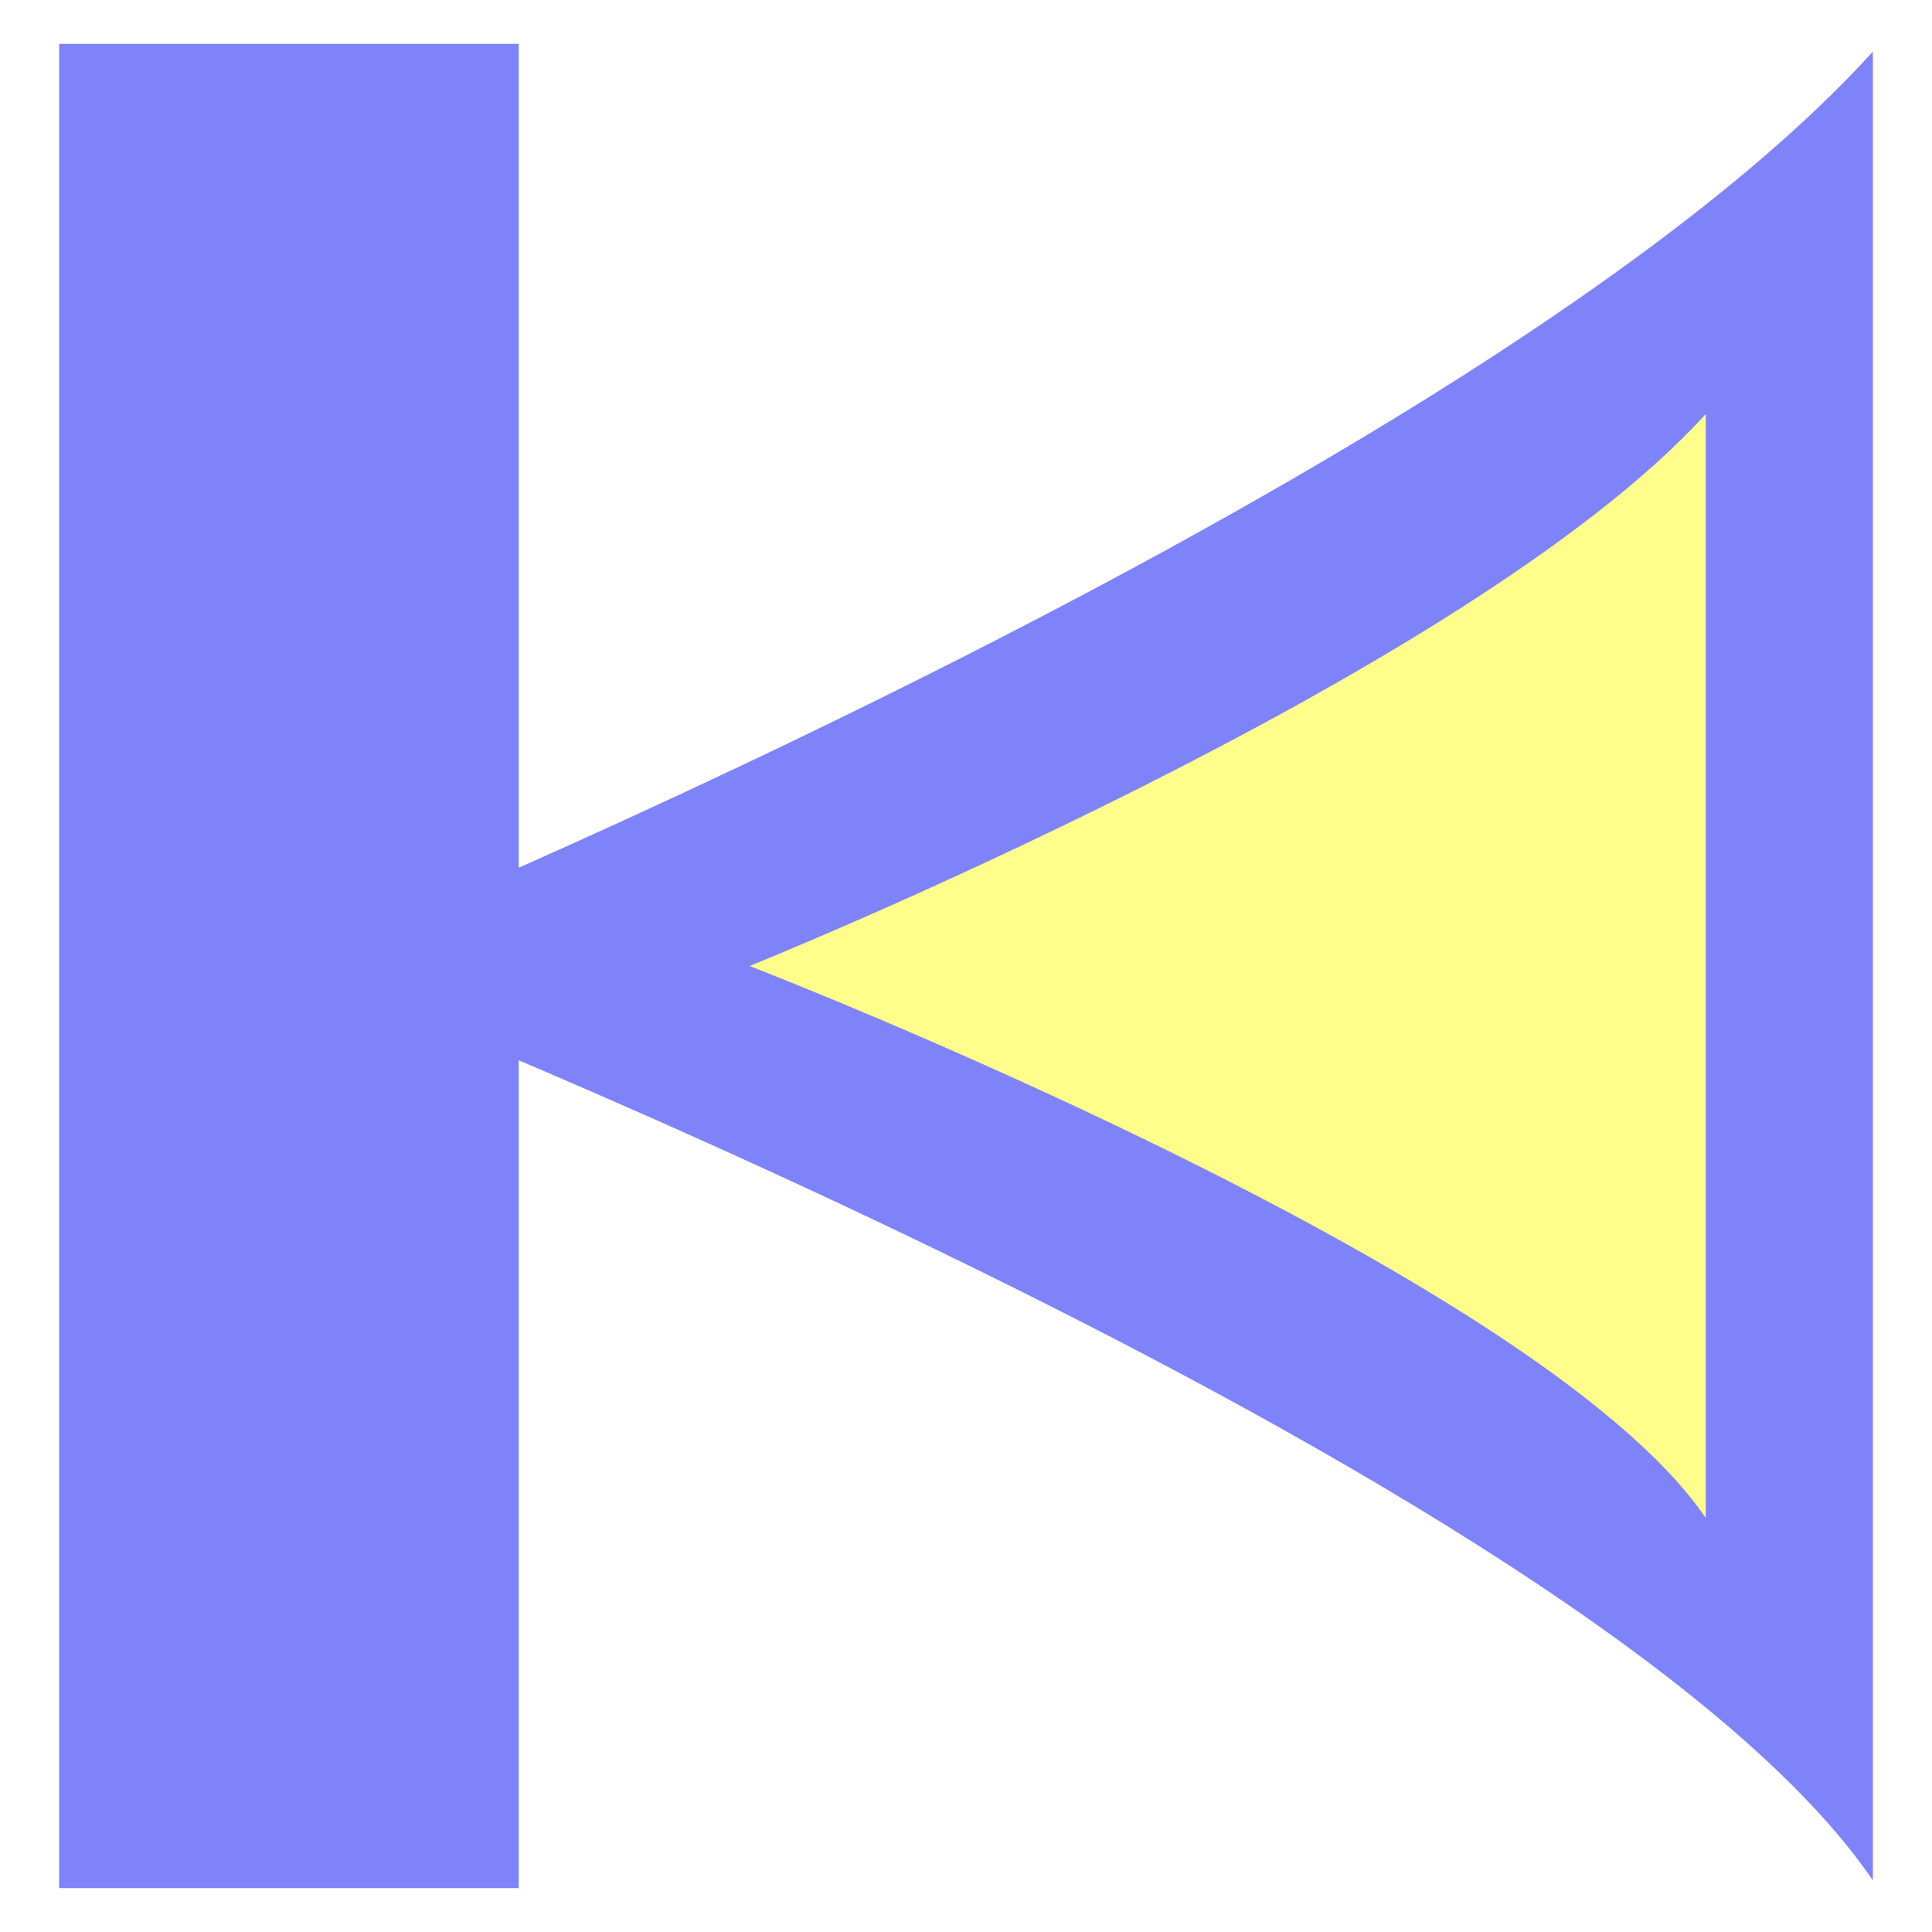
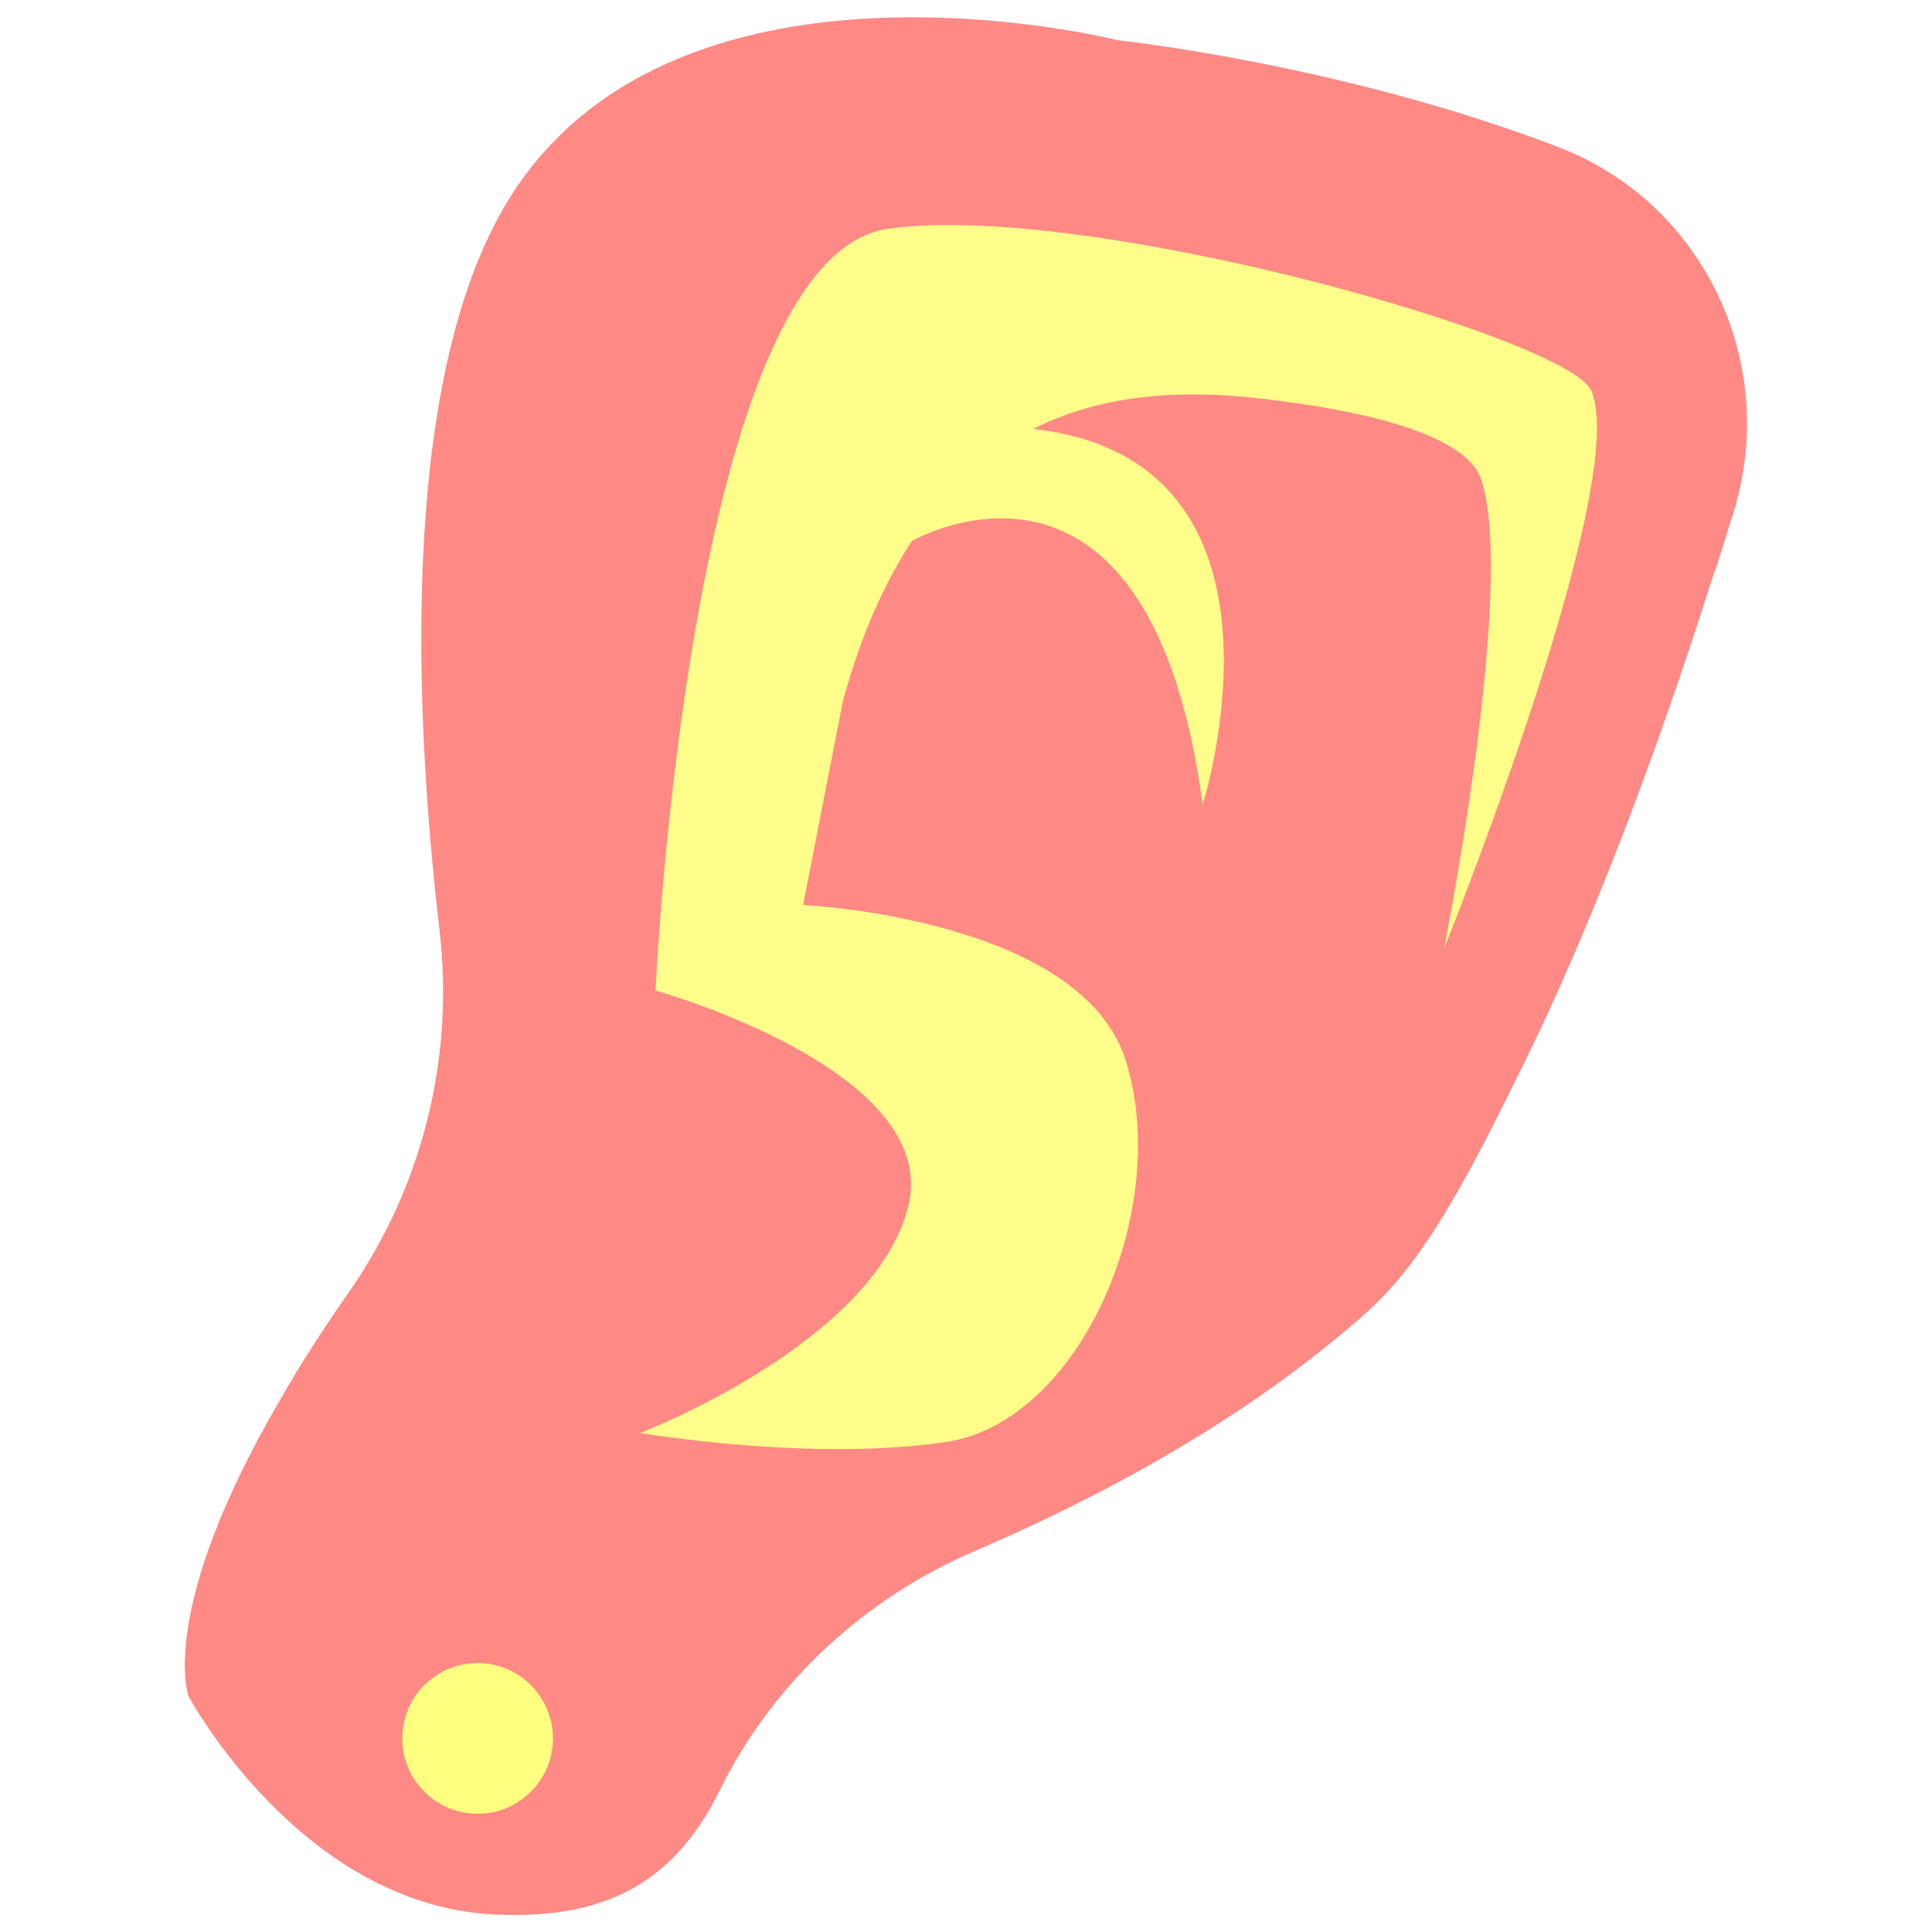
<svg xmlns="http://www.w3.org/2000/svg" id="Layer_4" data-name="Layer 4" viewBox="0 0 100 100">
  <defs>
    <style>
      .cls-1 {
        fill: #fffe8a;
      }

      .cls-2 {
-         fill: #7f83fa;
+         fill: #ffff80;
+       }
+ 
+       .cls-3 {
+         fill: #ff8985;
      }
    </style>
  </defs>
-   <rect class="cls-2" x="3.06" y="2.27" width="23.79" height="95.46" />
-   <path class="cls-2" d="M14.96,50s67.48,26.05,81.98,47.33V2.67C76.45,25.25,14.96,50,14.96,50Z" />
-   <path class="cls-1" d="M38.8,50s40.74,15.73,49.49,28.57V21.43c-12.37,13.63-49.49,28.57-49.49,28.57Z" />
+   <g>
+     <path class="cls-3" d="M88.77,29.56c.34-1.06.66-2.1.97-3.09,2.37-7.7-1.58-16-9.11-18.87-11.27-4.31-22.79-5.52-22.79-5.52,0,0-23.36-5.93-31.8,8.73-5.38,9.37-4.57,26.34-3.29,37.35.77,6.59-.88,13.23-4.66,18.68l-.05.07c-1.37,1.96-2.54,3.78-3.48,5.44-6.47,11.03-4.8,15.45-4.8,15.45,0,0,5.76,10.76,15.77,11.29,5.3.27,9.19-1.28,11.7-6.38,2.76-5.61,7.51-9.98,13.25-12.44,6.09-2.61,13.91-6.67,20.29-12.37,3.1-2.77,5.43-7.45,7.87-12.37,2.19-4.41,4.22-9.28,6.01-14.05v-.02c1.56-4.14,2.93-8.22,4.1-11.91Z" />
+     <path class="cls-1" d="M82.35,20.2c-1.16-2.67-26.04-9.81-36.38-8.36-10.33,1.46-12.04,39.43-12.04,39.43,0,0,14.9,4.15,13.07,11.22-1.83,7.07-13.86,11.68-13.86,11.68,0,0,8.81,1.51,15.81.47,7-1.04,11.72-12.09,9.32-19.74-2.31-7.38-16.7-8.06-16.7-8.06l2.06-10.56c.94-3.43,2.16-6.12,3.57-8.28.77-.43,12.35-6.44,15.05,13.65,0,0,5.66-17.83-8.77-19.45,3.73-1.88,7.88-2.02,11.78-1.57,3.08.36,10.5,1.37,11.42,4.22,1.79,5.55-1.94,24.26-1.94,24.26,0,0,9.72-24.08,7.62-28.91Z" />
+   </g>
+   <circle class="cls-2" cx="24.72" cy="89.98" r="3.9" />
</svg>
